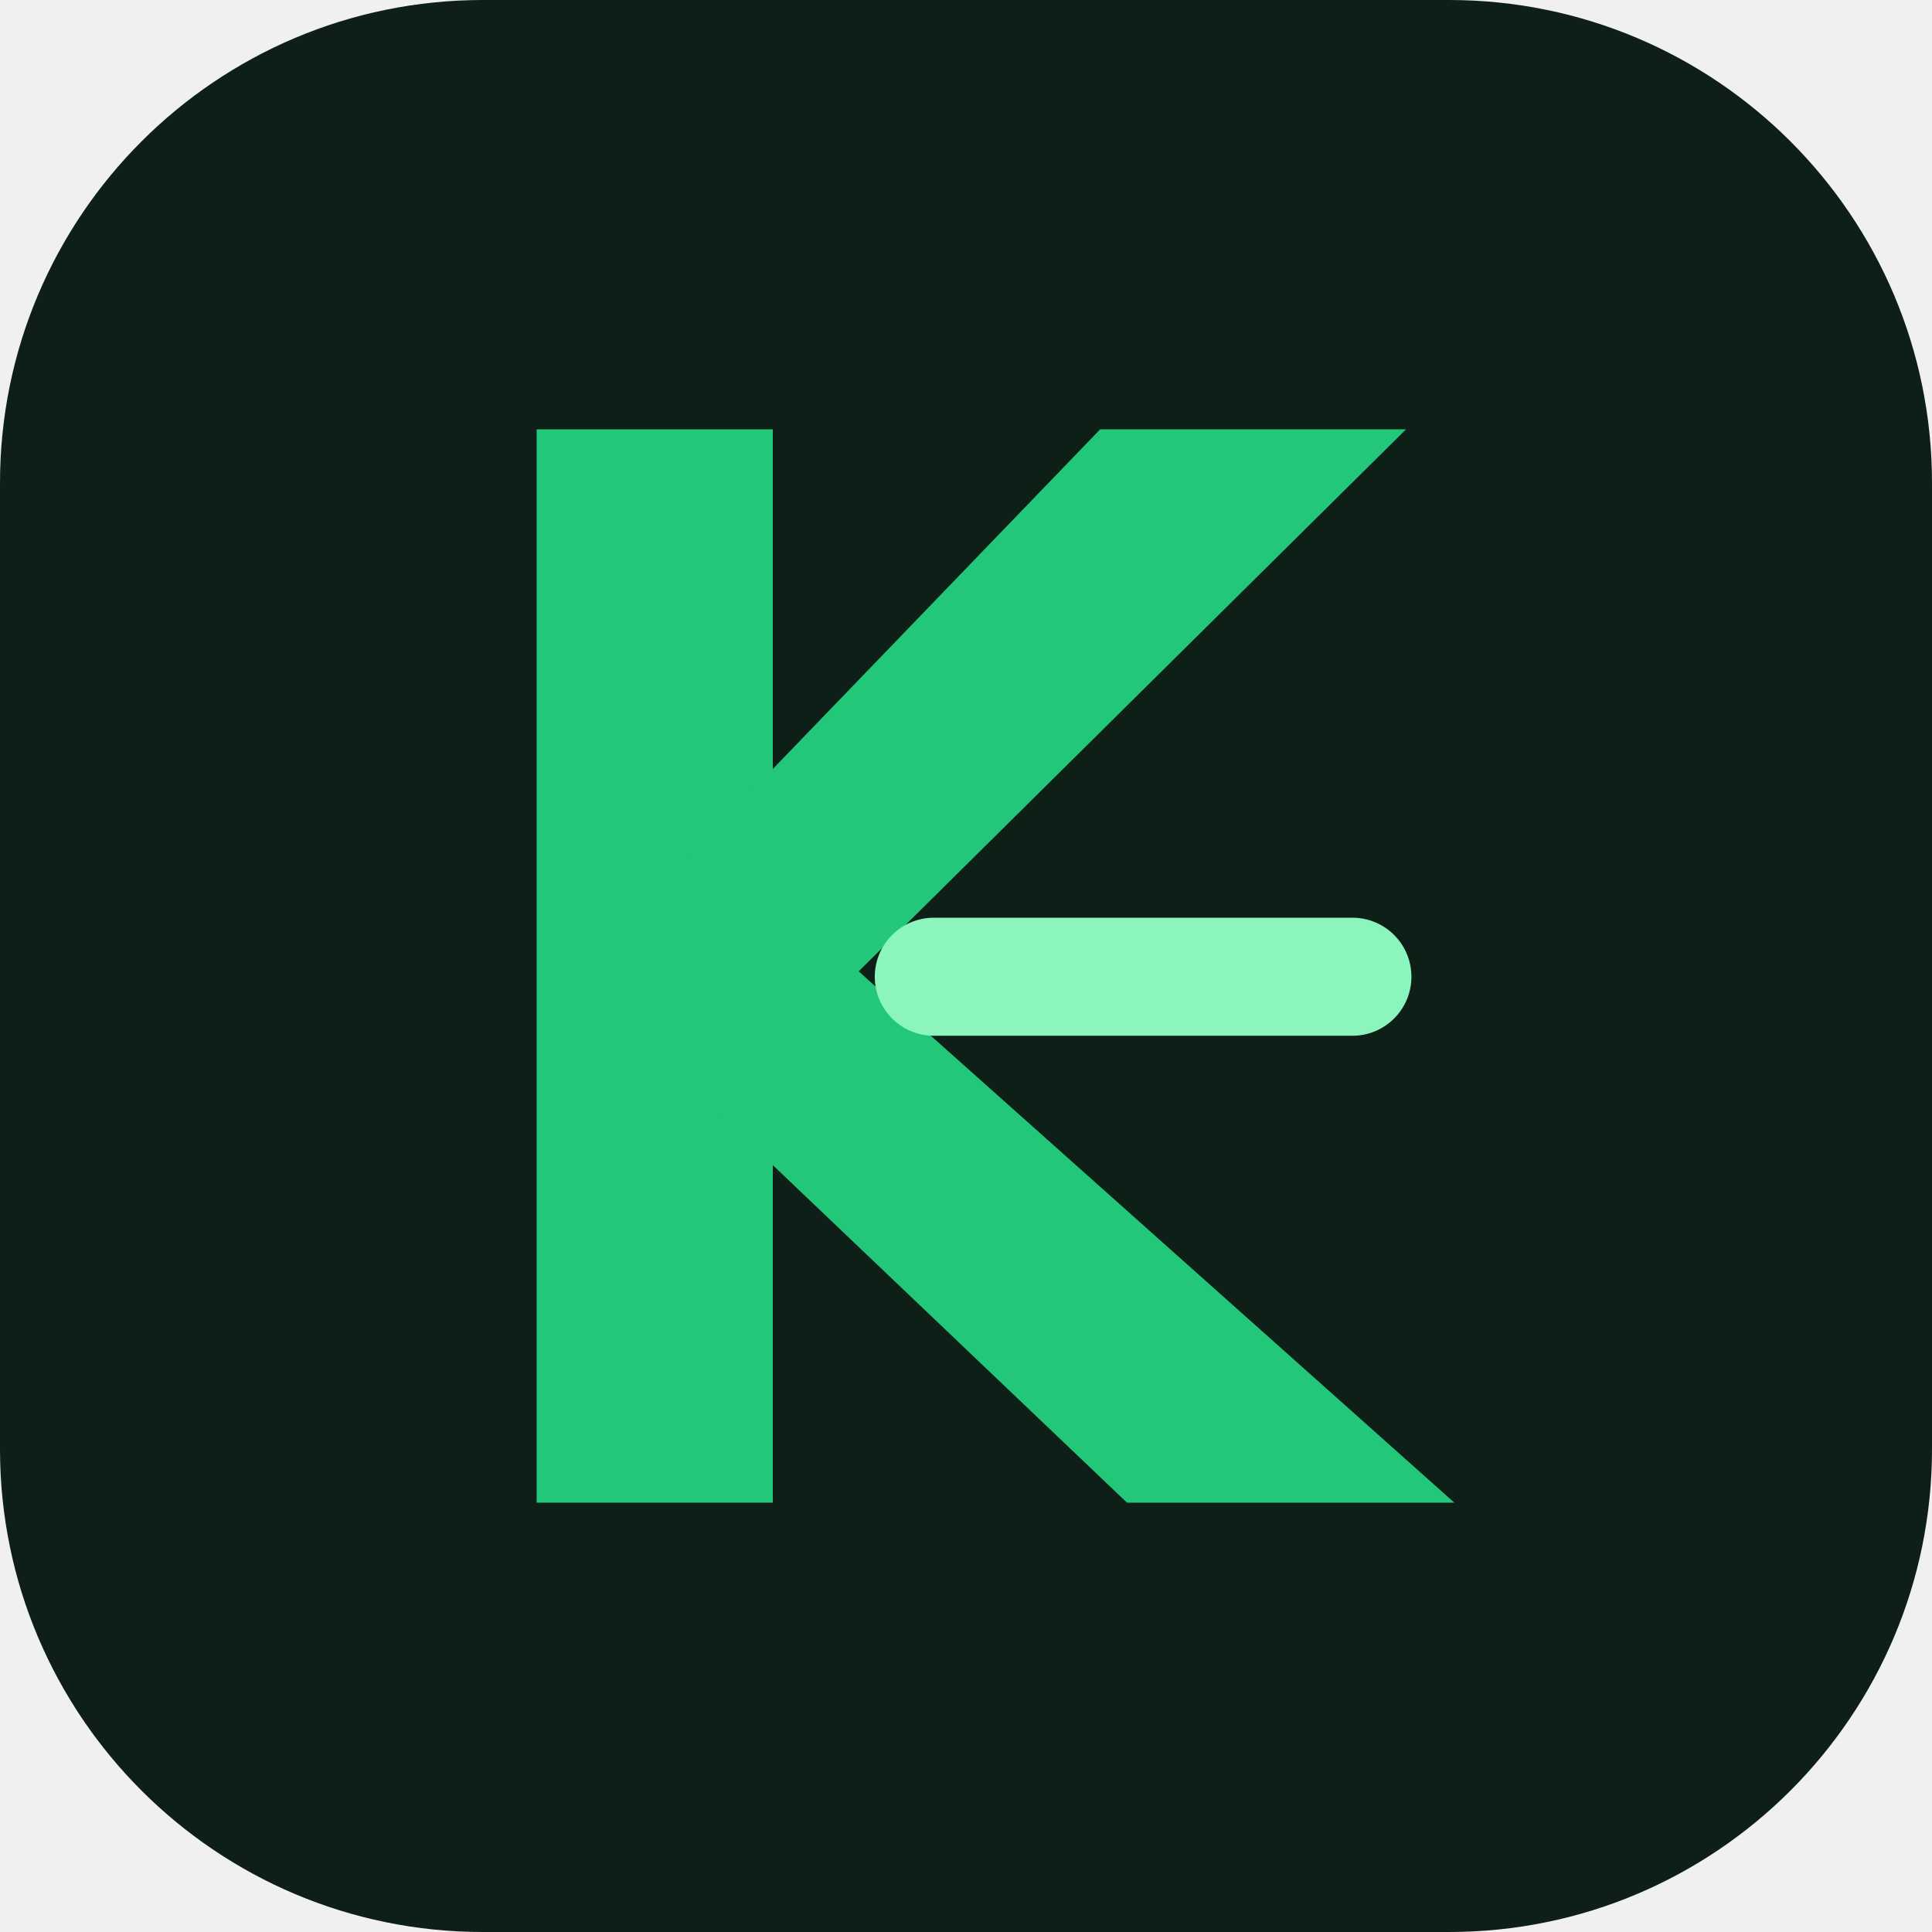
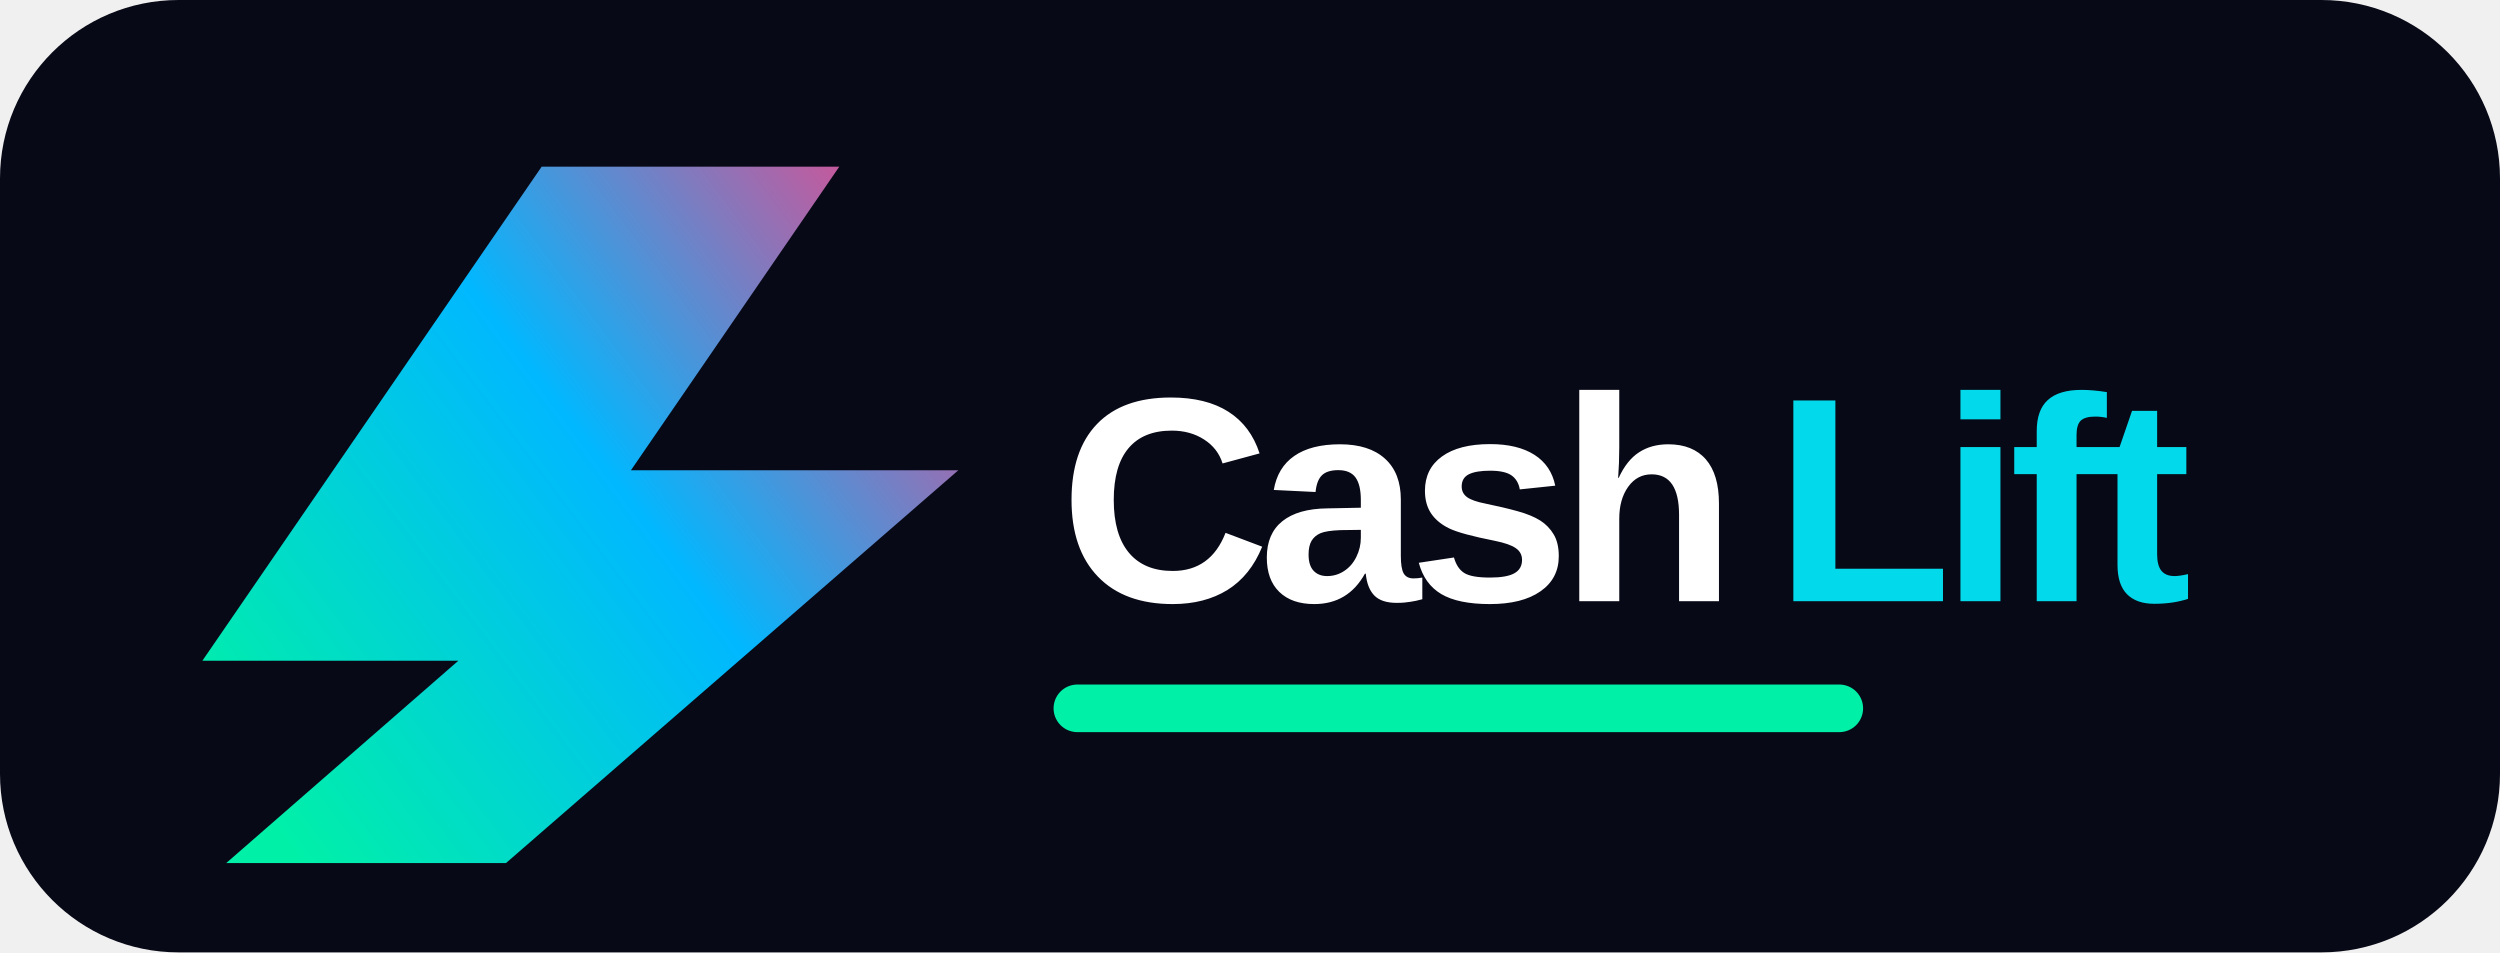
- <svg xmlns="http://www.w3.org/2000/svg" fill="none" aria-hidden="true" viewBox="0 0 36 36">
-   <rect width="36" height="36" fill="#0d1f16" rx="9" />
-   <path fill="#22c77a" d="M10 8h4.4v20H10z" />
-   <path fill="#22c77a" d="M16 18.1 26.2 8h-5.7l-8 8.3v3.6l8.5 8.1h6.1z" />
-   <path stroke="#8cf5bd" stroke-linecap="round" stroke-width="2.2" d="M17.4 18.2h7.8" />
+ <svg xmlns="http://www.w3.org/2000/svg" aria-labelledby="title desc" fill="none" role="img" viewBox="0 0 420 160">
+   <defs>
+     <linearGradient id="chargeGradient35" x1="34" x2="163" y1="123" y2="26" gradientUnits="userSpaceOnUse">
+       <stop stop-color="#00f0a8" />
+       <stop offset=".5" stop-color="#00b8ff" />
+       <stop offset="1" stop-color="#ff3d7f" />
+     </linearGradient>
+   </defs>
+   <rect width="420" height="160" fill="#080917" rx="30" />
+   <path fill="url(#chargeGradient35)" d="M34 111 91 28h50l-35 51h55l-76 66H38l39-34z" />
+   <text fill="#ffffff" font-family="Arial Black, Arial, sans-serif" font-size="49" font-weight="900" letter-spacing="-2" x="178" y="101">Cash</text>
+   <text fill="#02daeb" font-family="Arial Black, Arial, sans-serif" font-size="49" font-weight="900" letter-spacing="-2" x="298" y="101">Lift</text>
+   <path stroke="#00f0a8" stroke-linecap="round" stroke-width="8" d="M181 119h128" />
</svg>
